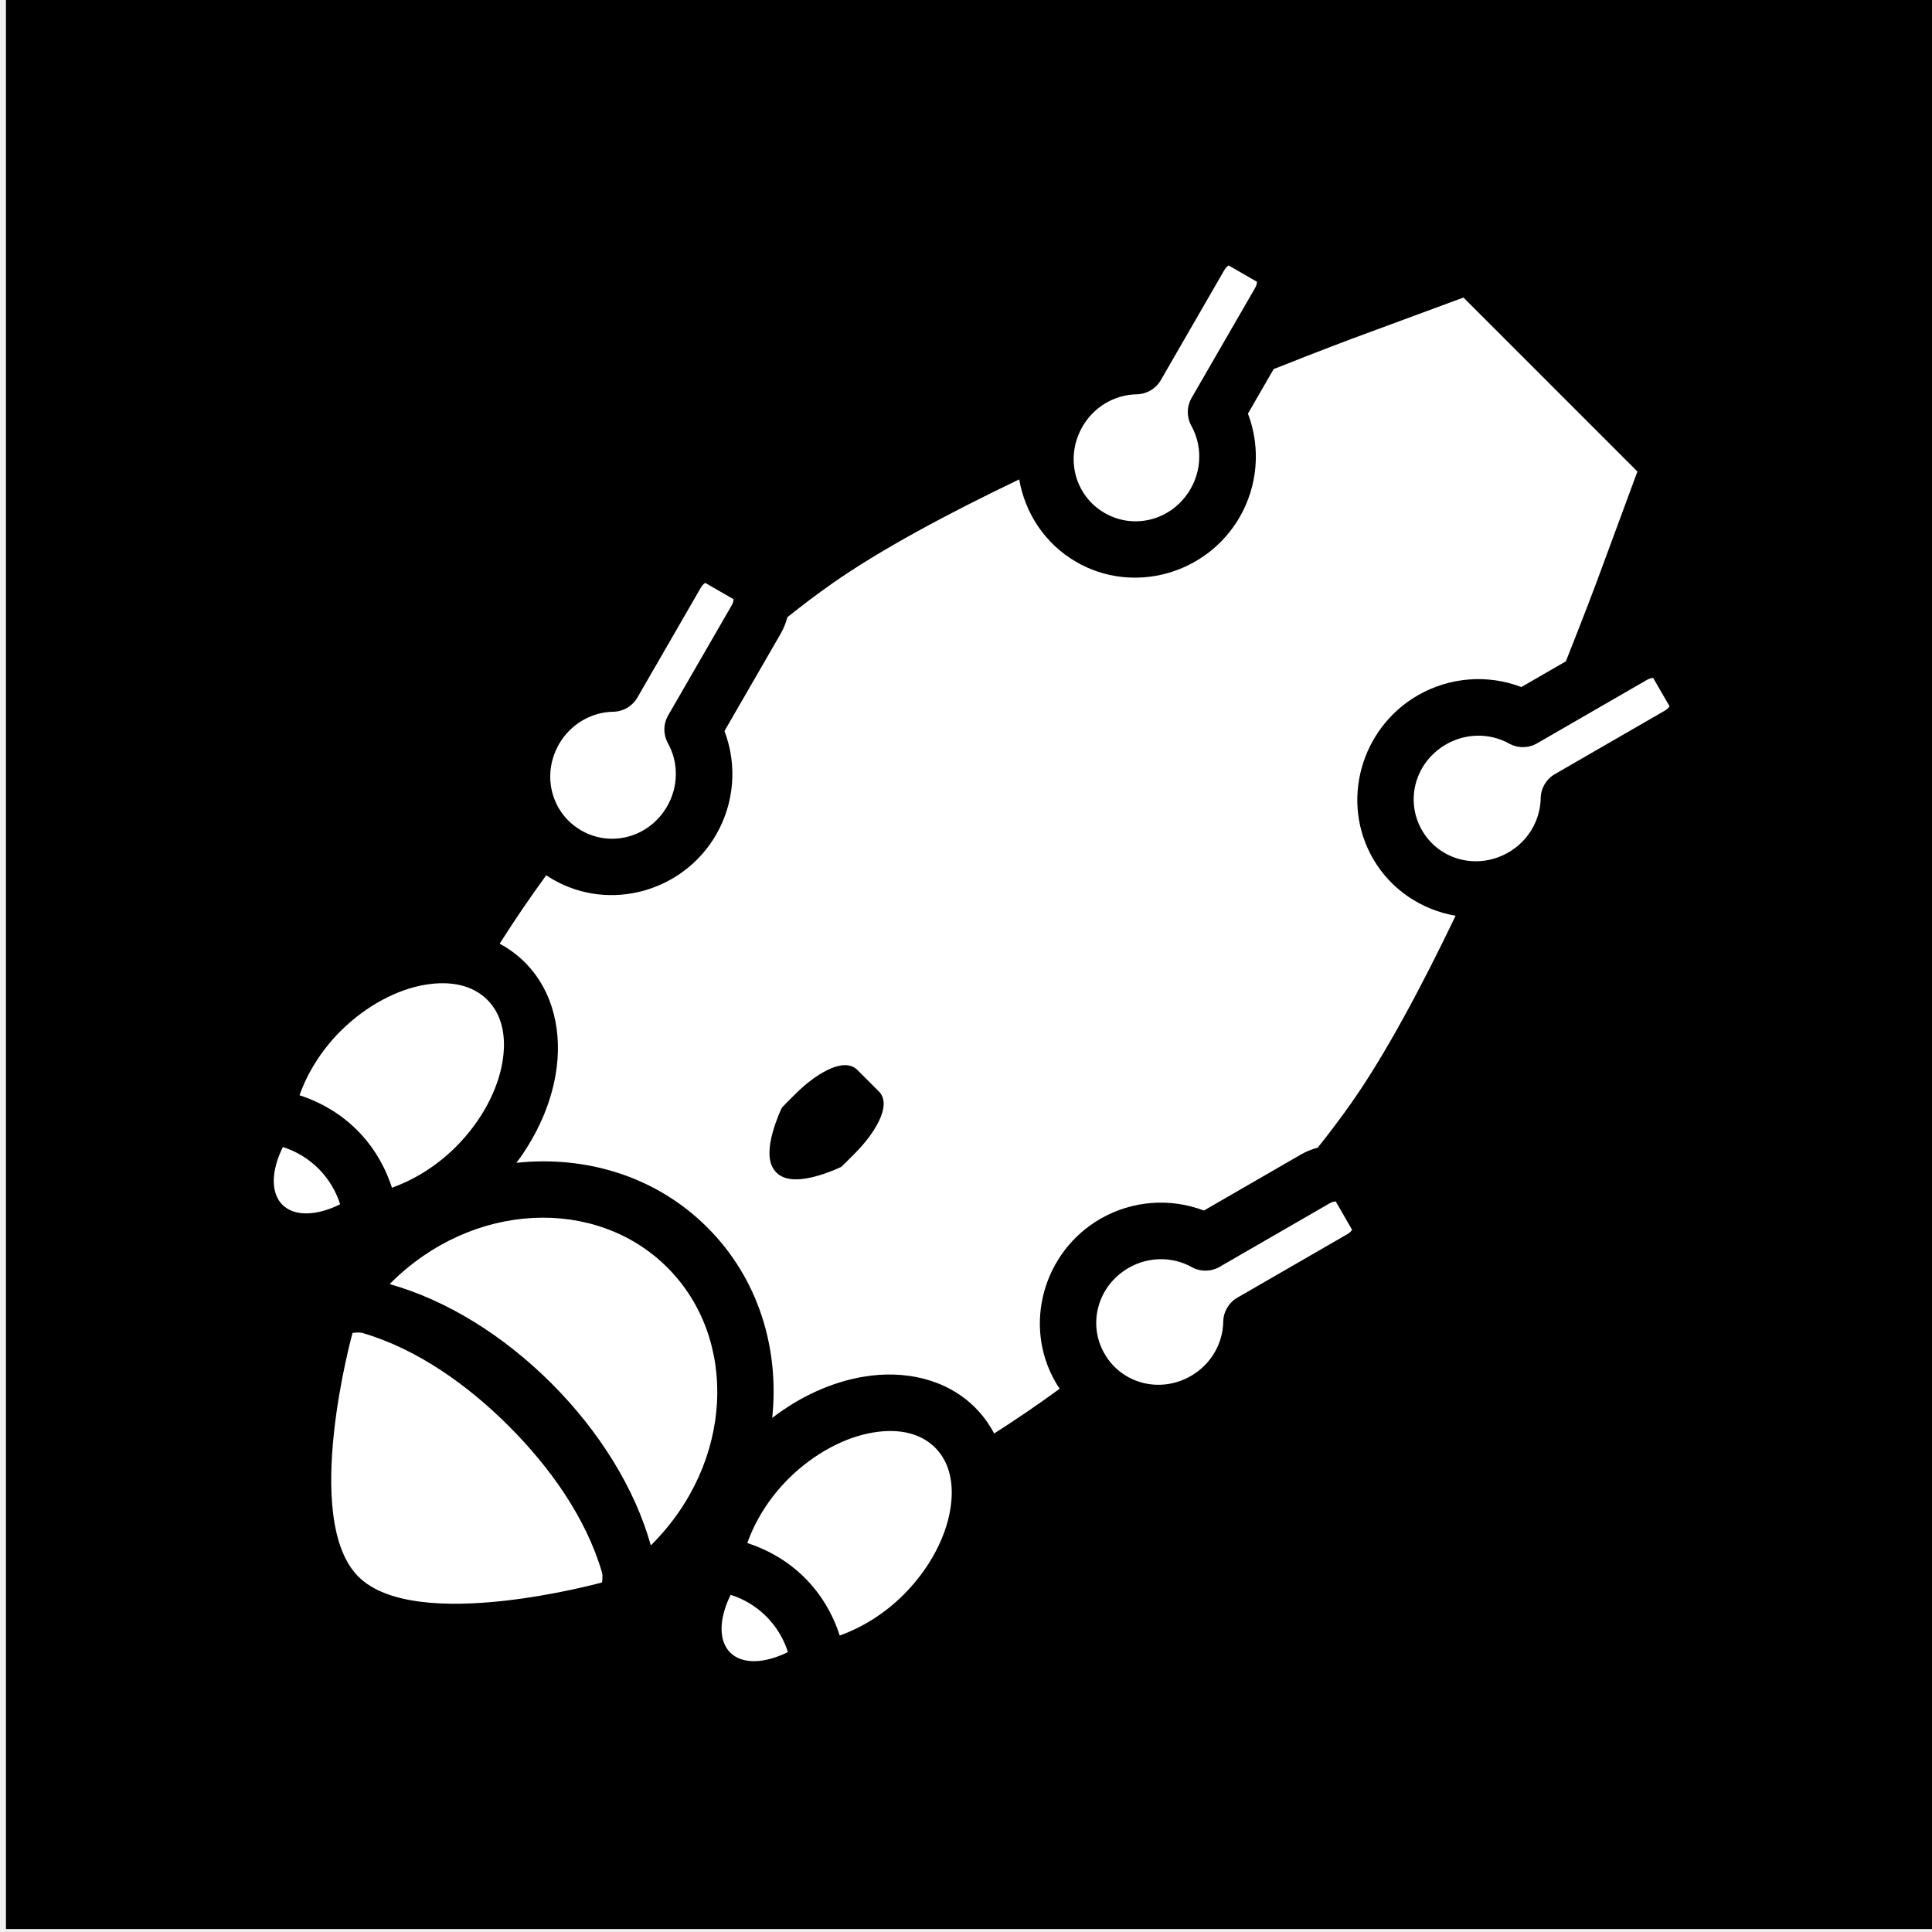
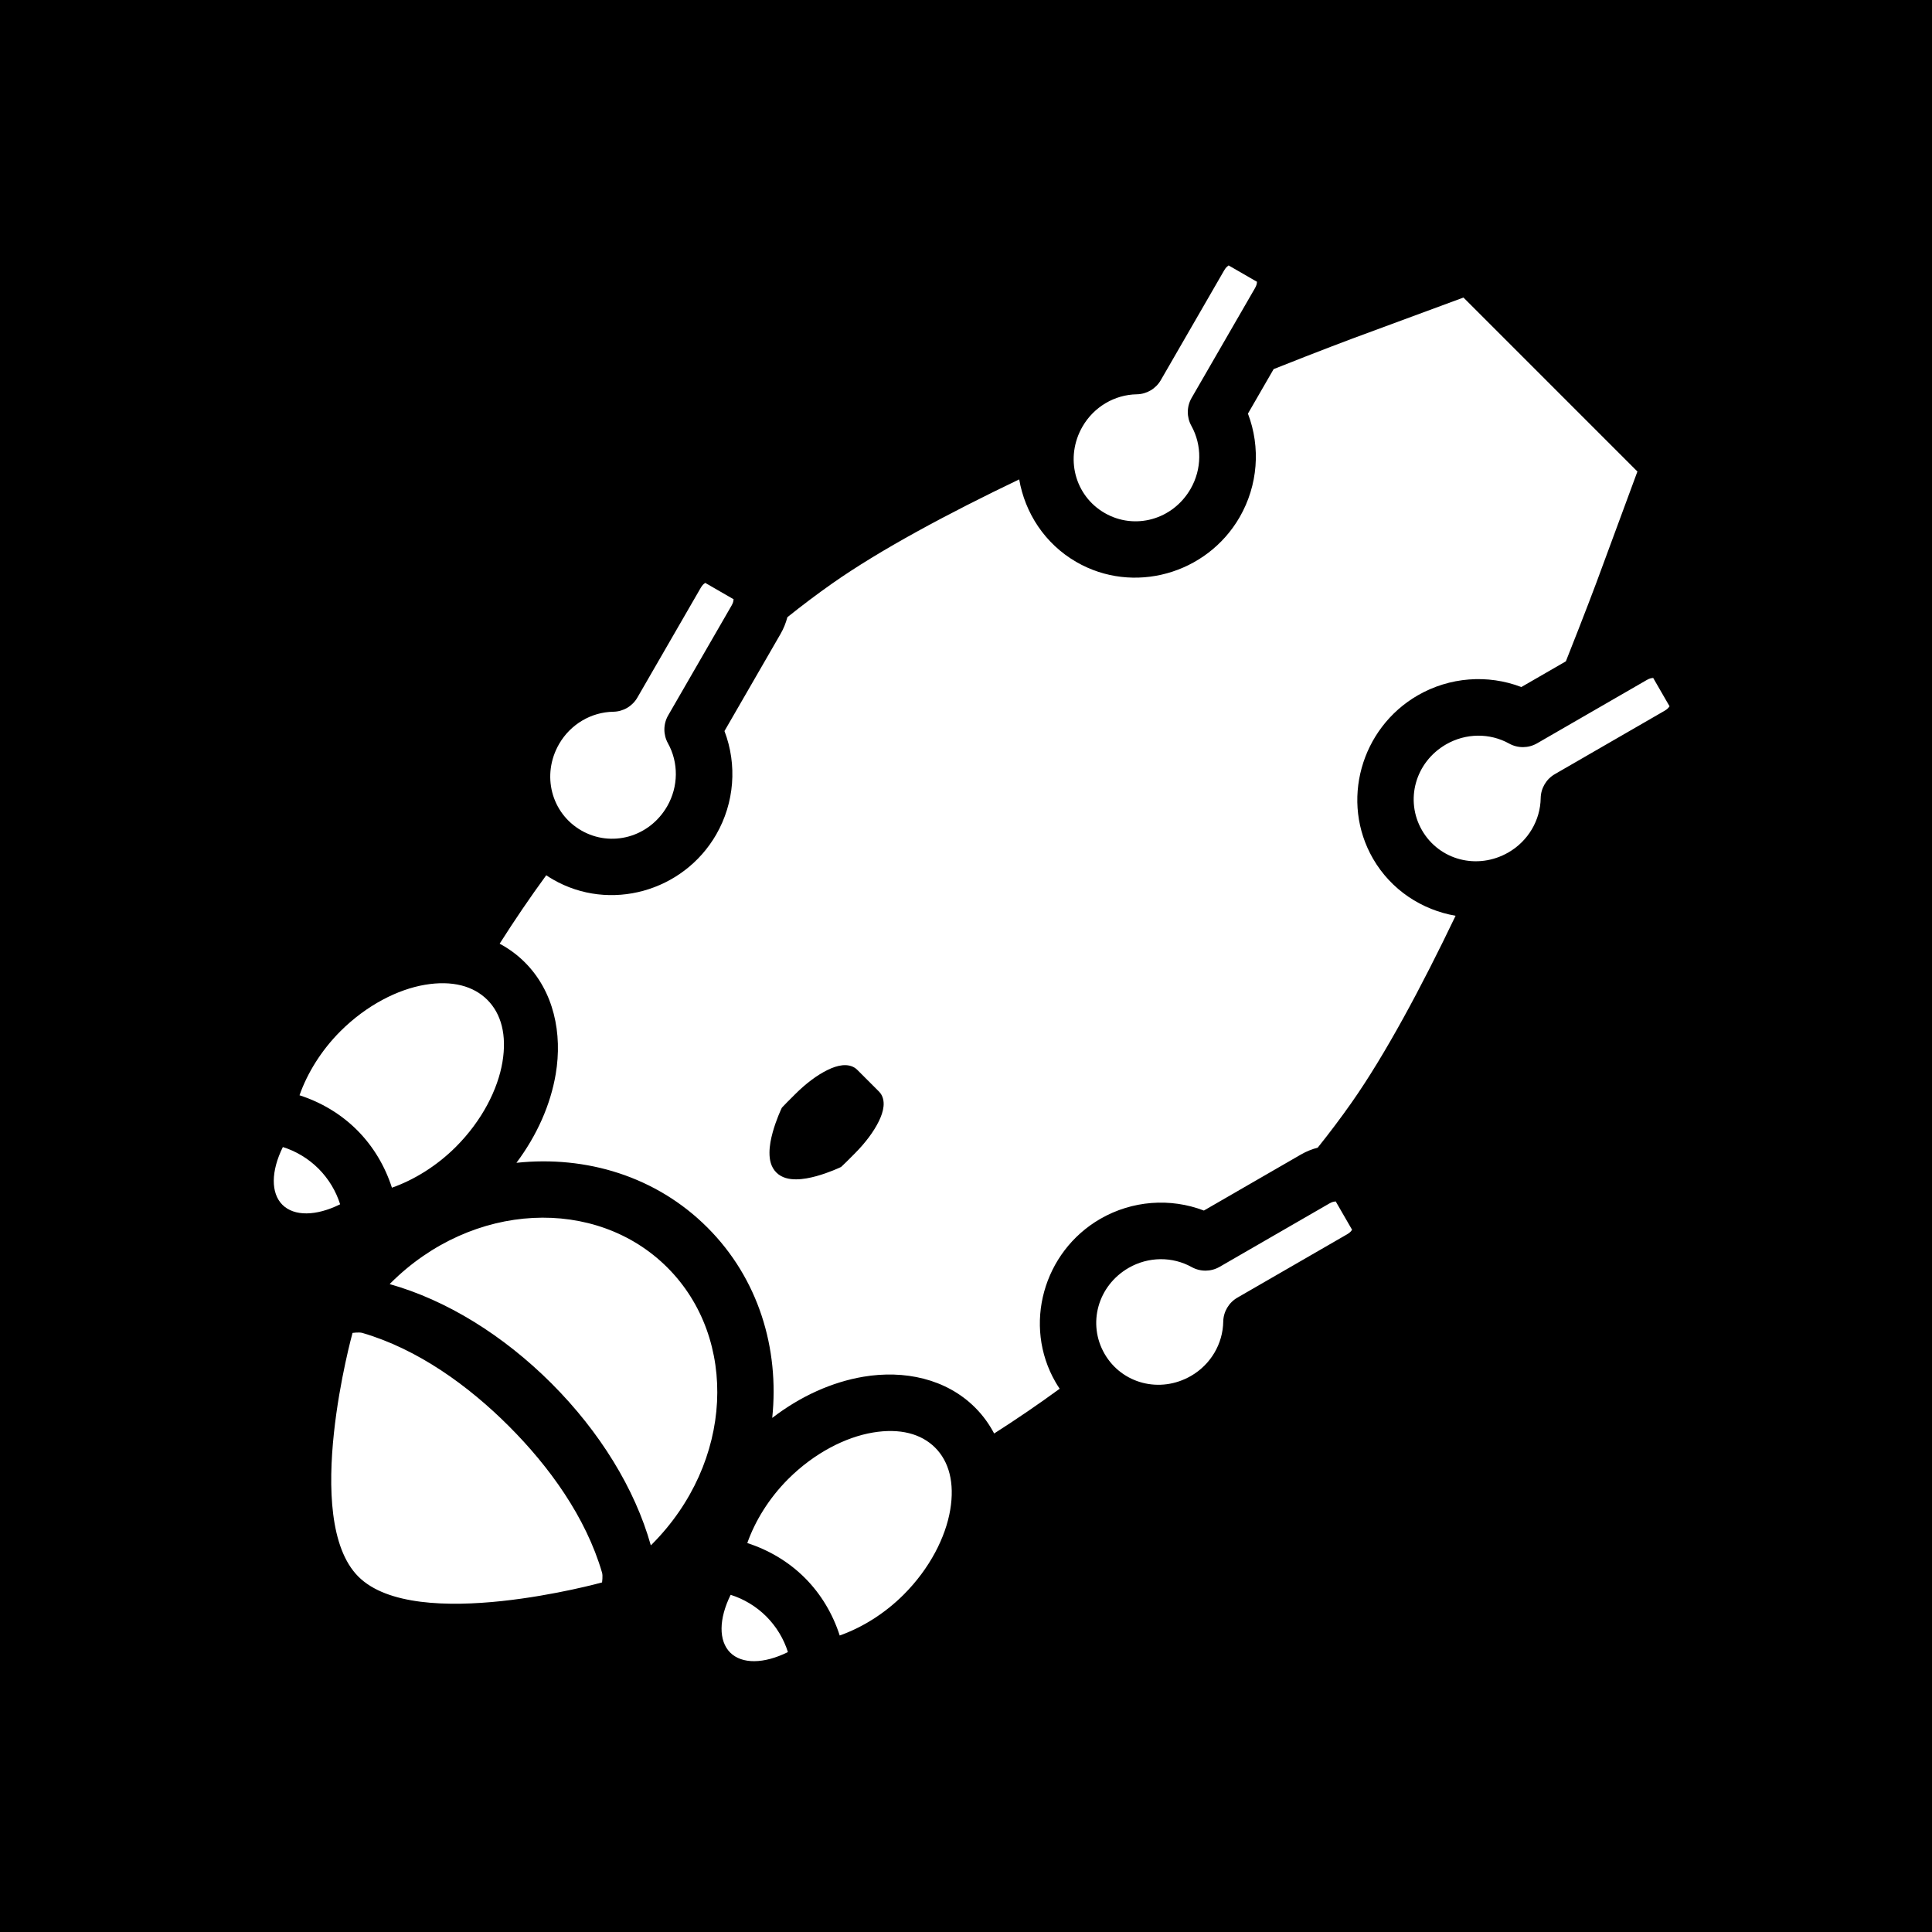
- <svg xmlns="http://www.w3.org/2000/svg" viewBox="0 0 512 512" id="svg2" version="1.1">
-   <defs id="defs10" />
-   <path d="m 1.576,-0.788 512,0 0,512 -512,0 z" id="path4" />
-   <path id="rect6307" style="opacity:1;fill:#ffffff;fill-opacity:1;fill-rule:nonzero;stroke:none;stroke-width:15;stroke-linecap:round;stroke-linejoin:round;stroke-miterlimit:4;stroke-dasharray:none;stroke-opacity:1" d="m 96.004,353.233 c 14.734,4.288 28.16,14.018 38.846,24.704 10.686,10.686 20.416,24.112 24.704,38.846 0.24,0.825 0,2.577 0,2.577 0,0 -49.357,13.684 -64.584,-1.543 -15.227,-15.227 -1.543,-64.584 -1.543,-64.584 0,0 1.752,-0.24 2.577,0 z m 107.072,75.139 c -2.727,-2.72 -6.03,-4.659 -9.448,-5.725 -3.167,6.405 -3.212,12.198 -0.12,15.301 3.105,3.088 8.897,3.039 15.299,-0.127 -1.068,-3.419 -3.009,-6.722 -5.731,-9.449 z M 84.408,309.704 c -2.727,-2.72 -6.03,-4.659 -9.448,-5.725 -3.167,6.405 -3.212,12.198 -0.12,15.301 3.105,3.088 8.897,3.039 15.299,-0.127 -1.068,-3.419 -3.009,-6.722 -5.731,-9.449 z M 194.67,158.96 l -8.041,-4.643 c 0.62,0.358 -0.02,-0.107 -0.929,1.468 l -16.792,29.084 a 7.501,7.501 0 0 1 -6.369,3.748 c -5.865,0.098 -11.339,3.314 -14.364,8.531 0,0 0,0.003 0,0.003 -4.749,8.228 -2.071,18.343 5.854,22.919 7.923,4.574 18.019,1.839 22.772,-6.382 0,0 0.001,-0.001 0.001,-0.001 3.01,-5.23 3.058,-11.585 0.209,-16.715 a 7.501,7.501 0 0 1 0.062,-7.39 l 16.791,-29.083 c 0.909,-1.575 0.187,-1.896 0.807,-1.539 z m 159.157,159.171 c 0.358,0.62 0.037,-0.103 -1.539,0.807 l -29.084,16.792 a 7.501,7.501 0 0 1 -7.391,0.061 c -5.128,-2.848 -11.477,-2.801 -16.705,0.204 -8.228,4.751 -10.966,14.852 -6.39,22.778 4.575,7.925 14.691,10.603 22.919,5.854 0,0 0.003,0 0.003,0 5.218,-3.025 8.433,-8.502 8.531,-14.367 a 7.501,7.501 0 0 1 3.748,-6.369 l 29.081,-16.79 c 1.575,-0.909 1.113,-1.549 1.471,-0.929 l -4.643,-8.041 z M 333.383,74.835 325.341,70.194 c 0.62,0.358 -0.02,-0.107 -0.929,1.468 l -16.791,29.083 a 7.501,7.501 0 0 1 -6.371,3.75 c -5.868,0.098 -11.345,3.317 -14.37,8.539 -4.743,8.227 -2.063,18.339 5.86,22.913 7.923,4.574 18.021,1.838 22.774,-6.383 0,0 10e-4,-0.001 10e-4,-0.001 3.01,-5.23 3.058,-11.585 0.209,-16.715 a 7.501,7.501 0 0 1 0.061,-7.391 l 16.791,-29.08 c 0.909,-1.575 0.188,-1.898 0.808,-1.54 z M 437.956,179.395 c 0.358,0.62 0.037,-0.103 -1.539,0.807 l -29.084,16.792 a 7.501,7.501 0 0 1 -7.391,0.061 c -5.128,-2.848 -11.477,-2.801 -16.705,0.204 -8.228,4.751 -10.966,14.852 -6.39,22.778 4.575,7.925 14.691,10.603 22.919,5.854 0,0 0.003,0 0.003,0 5.218,-3.025 8.433,-8.502 8.531,-14.367 a 7.501,7.501 0 0 1 3.748,-6.369 l 29.081,-16.79 c 1.575,-0.909 1.113,-1.549 1.471,-0.929 l -4.643,-8.041 z m -190.137,204.243 c -3.678,-3.678 -9.315,-5.211 -16.511,-3.998 -7.194,1.212 -15.481,5.372 -22.46,12.348 l -0.003,0.003 -0.004,0.004 c -5.063,5.077 -8.74,11.089 -10.8,16.932 5.658,1.822 10.926,4.909 15.253,9.228 l 0.008,0.008 c 4.321,4.328 7.409,9.599 9.23,15.259 5.845,-2.063 11.857,-5.743 16.933,-10.81 6.979,-6.98 11.14,-15.269 12.352,-22.464 1.213,-7.196 -0.32,-12.832 -3.998,-16.511 z m -70.947,-47.72 c -18.877,-18.878 -51.639,-17.583 -73.4,4.164 -0.069,0.07 -0.127,0.151 -0.196,0.221 15.068,4.245 30.105,13.556 42.885,26.32 l 0.008,0.008 c 12.762,12.787 22.066,27.826 26.302,42.895 0.073,-0.072 0.156,-0.132 0.229,-0.204 21.752,-21.76 23.049,-54.524 4.171,-73.404 z M 387.83,78.854 358.395,89.725 c 0,0 -8.296,3.091 -20.867,8.092 l -6.811,11.797 c 3.407,8.908 2.658,19.007 -2.192,27.432 a 7.501,7.501 0 0 1 -0.006,0.008 c -8.739,15.135 -28.208,20.576 -43.269,11.88 -8.351,-4.821 -13.609,-12.989 -15.153,-21.89 -18.788,9.003 -36.8,18.62 -49.608,27.624 -4.034,2.836 -7.969,5.81 -11.822,8.894 -0.412,1.544 -1.012,3.045 -1.816,4.437 l -14.86,25.74 c 3.407,8.908 2.658,19.007 -2.192,27.432 a 7.501,7.501 0 0 1 -0.004,0.007 c -8.739,15.135 -28.208,20.579 -43.269,11.883 -0.607,-0.35 -1.192,-0.724 -1.766,-1.109 -4.277,5.847 -8.41,11.929 -12.347,18.136 2.413,1.297 4.664,2.93 6.676,4.941 7.706,7.706 9.995,18.861 8.183,29.611 -1.359,8.065 -4.912,16.165 -10.41,23.517 18.463,-1.968 37.04,3.577 50.616,17.153 13.535,13.536 19.089,32.043 17.171,50.452 7.523,-5.781 15.86,-9.515 24.165,-10.915 10.75,-1.812 21.905,0.476 29.611,8.183 2.063,2.062 3.724,4.378 5.035,6.861 5.941,-3.791 11.761,-7.76 17.368,-11.861 -0.383,-0.571 -0.756,-1.153 -1.105,-1.757 -8.696,-15.061 -3.254,-34.531 11.881,-43.27 a 7.501,7.501 0 0 1 0.011,-0.005 c 8.425,-4.849 18.521,-5.597 27.428,-2.19 l 25.742,-14.862 c 1.389,-0.802 2.887,-1.4 4.428,-1.812 3.088,-3.857 6.066,-7.798 8.905,-11.836 9.005,-12.809 18.624,-30.82 27.628,-49.609 -8.902,-1.543 -17.072,-6.8 -21.894,-15.152 -8.696,-15.061 -3.254,-34.531 11.881,-43.27 a 7.501,7.501 0 0 1 0.011,-0.005 c 8.425,-4.849 18.521,-5.597 27.428,-2.19 l 11.798,-6.813 c 5.001,-12.571 8.093,-20.866 8.093,-20.866 l 10.869,-29.436 L 387.83,78.855 Z M 227.172,283.505 232.949,289.282 c 1.093,1.093 1.331,2.614 1.197,3.921 -0.134,1.307 -0.589,2.597 -1.254,3.958 -1.33,2.721 -3.555,5.715 -6.444,8.604 l -2.125,2.125 c -0.391,0.391 -0.781,0.765 -1.17,1.126 l -0.256,0.236 -0.312,0.149 c 0,0 -2.862,1.361 -6.242,2.29 -1.69,0.464 -3.523,0.838 -5.342,0.845 -1.819,0.007 -3.791,-0.339 -5.267,-1.815 -1.476,-1.476 -1.822,-3.448 -1.815,-5.267 0.007,-1.819 0.38,-3.653 0.844,-5.343 0.929,-3.381 2.291,-6.241 2.291,-6.241 l 0.148,-0.314 0.238,-0.254 c 0.36,-0.388 0.735,-0.779 1.126,-1.17 l 2.125,-2.125 c 2.889,-2.889 5.881,-5.115 8.603,-6.445 1.361,-0.665 2.651,-1.12 3.958,-1.254 0.163,-0.017 0.33,-0.028 0.499,-0.032 1.182,-0.029 2.466,0.273 3.422,1.229 z m -98.021,-18.535 c -3.678,-3.678 -9.315,-5.211 -16.511,-3.998 -7.194,1.212 -15.481,5.372 -22.46,12.348 l -0.003,0.003 -0.004,0.004 c -5.063,5.077 -8.74,11.089 -10.8,16.932 5.658,1.822 10.926,4.909 15.253,9.228 l 0.008,0.008 c 4.321,4.328 7.409,9.599 9.23,15.259 5.845,-2.063 11.857,-5.743 16.933,-10.81 6.979,-6.98 11.14,-15.269 12.352,-22.464 1.213,-7.196 -0.32,-12.832 -3.998,-16.511 z" />
+ <svg xmlns="http://www.w3.org/2000/svg" viewBox="0 0 512 512">
+   <path d="M0 0h512v512H0z" />
+   <path d="m 96.004,353.233 c 14.734,4.288 28.16,14.018 38.846,24.704 10.686,10.686 20.416,24.112 24.704,38.846 0.24,0.825 0,2.577 0,2.577 0,0 -49.357,13.684 -64.584,-1.543 -15.227,-15.227 -1.543,-64.584 -1.543,-64.584 0,0 1.752,-0.24 2.577,0 z m 107.072,75.139 c -2.727,-2.72 -6.03,-4.659 -9.448,-5.725 -3.167,6.405 -3.212,12.198 -0.12,15.301 3.105,3.088 8.897,3.039 15.299,-0.127 -1.068,-3.419 -3.009,-6.722 -5.731,-9.449 z M 84.408,309.704 c -2.727,-2.72 -6.03,-4.659 -9.448,-5.725 -3.167,6.405 -3.212,12.198 -0.12,15.301 3.105,3.088 8.897,3.039 15.299,-0.127 -1.068,-3.419 -3.009,-6.722 -5.731,-9.449 z M 194.67,158.96 l -8.041,-4.643 c 0.62,0.358 -0.02,-0.107 -0.929,1.468 l -16.792,29.084 a 7.501,7.501 0 0 1 -6.369,3.748 c -5.865,0.098 -11.339,3.314 -14.364,8.531 0,0 0,0.003 0,0.003 -4.749,8.228 -2.071,18.343 5.854,22.919 7.923,4.574 18.019,1.839 22.772,-6.382 0,0 0.001,-0.001 0.001,-0.001 3.01,-5.23 3.058,-11.585 0.209,-16.715 a 7.501,7.501 0 0 1 0.062,-7.39 l 16.791,-29.083 c 0.909,-1.575 0.187,-1.896 0.807,-1.539 z m 159.157,159.171 c 0.358,0.62 0.037,-0.103 -1.539,0.807 l -29.084,16.792 a 7.501,7.501 0 0 1 -7.391,0.061 c -5.128,-2.848 -11.477,-2.801 -16.705,0.204 -8.228,4.751 -10.966,14.852 -6.39,22.778 4.575,7.925 14.691,10.603 22.919,5.854 0,0 0.003,0 0.003,0 5.218,-3.025 8.433,-8.502 8.531,-14.367 a 7.501,7.501 0 0 1 3.748,-6.369 l 29.081,-16.79 c 1.575,-0.909 1.113,-1.549 1.471,-0.929 l -4.643,-8.041 z M 333.383,74.835 325.341,70.194 c 0.62,0.358 -0.02,-0.107 -0.929,1.468 l -16.791,29.083 a 7.501,7.501 0 0 1 -6.371,3.75 c -5.868,0.098 -11.345,3.317 -14.37,8.539 -4.743,8.227 -2.063,18.339 5.86,22.913 7.923,4.574 18.021,1.838 22.774,-6.383 0,0 10e-4,-0.001 10e-4,-0.001 3.01,-5.23 3.058,-11.585 0.209,-16.715 a 7.501,7.501 0 0 1 0.061,-7.391 l 16.791,-29.08 c 0.909,-1.575 0.188,-1.898 0.808,-1.54 z M 437.956,179.395 c 0.358,0.62 0.037,-0.103 -1.539,0.807 l -29.084,16.792 a 7.501,7.501 0 0 1 -7.391,0.061 c -5.128,-2.848 -11.477,-2.801 -16.705,0.204 -8.228,4.751 -10.966,14.852 -6.39,22.778 4.575,7.925 14.691,10.603 22.919,5.854 0,0 0.003,0 0.003,0 5.218,-3.025 8.433,-8.502 8.531,-14.367 a 7.501,7.501 0 0 1 3.748,-6.369 l 29.081,-16.79 c 1.575,-0.909 1.113,-1.549 1.471,-0.929 l -4.643,-8.041 z m -190.137,204.243 c -3.678,-3.678 -9.315,-5.211 -16.511,-3.998 -7.194,1.212 -15.481,5.372 -22.46,12.348 l -0.003,0.003 -0.004,0.004 c -5.063,5.077 -8.74,11.089 -10.8,16.932 5.658,1.822 10.926,4.909 15.253,9.228 l 0.008,0.008 c 4.321,4.328 7.409,9.599 9.23,15.259 5.845,-2.063 11.857,-5.743 16.933,-10.81 6.979,-6.98 11.14,-15.269 12.352,-22.464 1.213,-7.196 -0.32,-12.832 -3.998,-16.511 z m -70.947,-47.72 c -18.877,-18.878 -51.639,-17.583 -73.4,4.164 -0.069,0.07 -0.127,0.151 -0.196,0.221 15.068,4.245 30.105,13.556 42.885,26.32 l 0.008,0.008 c 12.762,12.787 22.066,27.826 26.302,42.895 0.073,-0.072 0.156,-0.132 0.229,-0.204 21.752,-21.76 23.049,-54.524 4.171,-73.404 z M 387.83,78.854 358.395,89.725 c 0,0 -8.296,3.091 -20.867,8.092 l -6.811,11.797 c 3.407,8.908 2.658,19.007 -2.192,27.432 a 7.501,7.501 0 0 1 -0.006,0.008 c -8.739,15.135 -28.208,20.576 -43.269,11.88 -8.351,-4.821 -13.609,-12.989 -15.153,-21.89 -18.788,9.003 -36.8,18.62 -49.608,27.624 -4.034,2.836 -7.969,5.81 -11.822,8.894 -0.412,1.544 -1.012,3.045 -1.816,4.437 l -14.86,25.74 c 3.407,8.908 2.658,19.007 -2.192,27.432 a 7.501,7.501 0 0 1 -0.004,0.007 c -8.739,15.135 -28.208,20.579 -43.269,11.883 -0.607,-0.35 -1.192,-0.724 -1.766,-1.109 -4.277,5.847 -8.41,11.929 -12.347,18.136 2.413,1.297 4.664,2.93 6.676,4.941 7.706,7.706 9.995,18.861 8.183,29.611 -1.359,8.065 -4.912,16.165 -10.41,23.517 18.463,-1.968 37.04,3.577 50.616,17.153 13.535,13.536 19.089,32.043 17.171,50.452 7.523,-5.781 15.86,-9.515 24.165,-10.915 10.75,-1.812 21.905,0.476 29.611,8.183 2.063,2.062 3.724,4.378 5.035,6.861 5.941,-3.791 11.761,-7.76 17.368,-11.861 -0.383,-0.571 -0.756,-1.153 -1.105,-1.757 -8.696,-15.061 -3.254,-34.531 11.881,-43.27 a 7.501,7.501 0 0 1 0.011,-0.005 c 8.425,-4.849 18.521,-5.597 27.428,-2.19 l 25.742,-14.862 c 1.389,-0.802 2.887,-1.4 4.428,-1.812 3.088,-3.857 6.066,-7.798 8.905,-11.836 9.005,-12.809 18.624,-30.82 27.628,-49.609 -8.902,-1.543 -17.072,-6.8 -21.894,-15.152 -8.696,-15.061 -3.254,-34.531 11.881,-43.27 a 7.501,7.501 0 0 1 0.011,-0.005 c 8.425,-4.849 18.521,-5.597 27.428,-2.19 l 11.798,-6.813 c 5.001,-12.571 8.093,-20.866 8.093,-20.866 l 10.869,-29.436 L 387.83,78.855 Z M 227.172,283.505 232.949,289.282 c 1.093,1.093 1.331,2.614 1.197,3.921 -0.134,1.307 -0.589,2.597 -1.254,3.958 -1.33,2.721 -3.555,5.715 -6.444,8.604 l -2.125,2.125 c -0.391,0.391 -0.781,0.765 -1.17,1.126 l -0.256,0.236 -0.312,0.149 c 0,0 -2.862,1.361 -6.242,2.29 -1.69,0.464 -3.523,0.838 -5.342,0.845 -1.819,0.007 -3.791,-0.339 -5.267,-1.815 -1.476,-1.476 -1.822,-3.448 -1.815,-5.267 0.007,-1.819 0.38,-3.653 0.844,-5.343 0.929,-3.381 2.291,-6.241 2.291,-6.241 l 0.148,-0.314 0.238,-0.254 c 0.36,-0.388 0.735,-0.779 1.126,-1.17 l 2.125,-2.125 c 2.889,-2.889 5.881,-5.115 8.603,-6.445 1.361,-0.665 2.651,-1.12 3.958,-1.254 0.163,-0.017 0.33,-0.028 0.499,-0.032 1.182,-0.029 2.466,0.273 3.422,1.229 z m -98.021,-18.535 c -3.678,-3.678 -9.315,-5.211 -16.511,-3.998 -7.194,1.212 -15.481,5.372 -22.46,12.348 l -0.003,0.003 -0.004,0.004 c -5.063,5.077 -8.74,11.089 -10.8,16.932 5.658,1.822 10.926,4.909 15.253,9.228 l 0.008,0.008 c 4.321,4.328 7.409,9.599 9.23,15.259 5.845,-2.063 11.857,-5.743 16.933,-10.81 6.979,-6.98 11.14,-15.269 12.352,-22.464 1.213,-7.196 -0.32,-12.832 -3.998,-16.511 z" fill="#fff" />
</svg>
